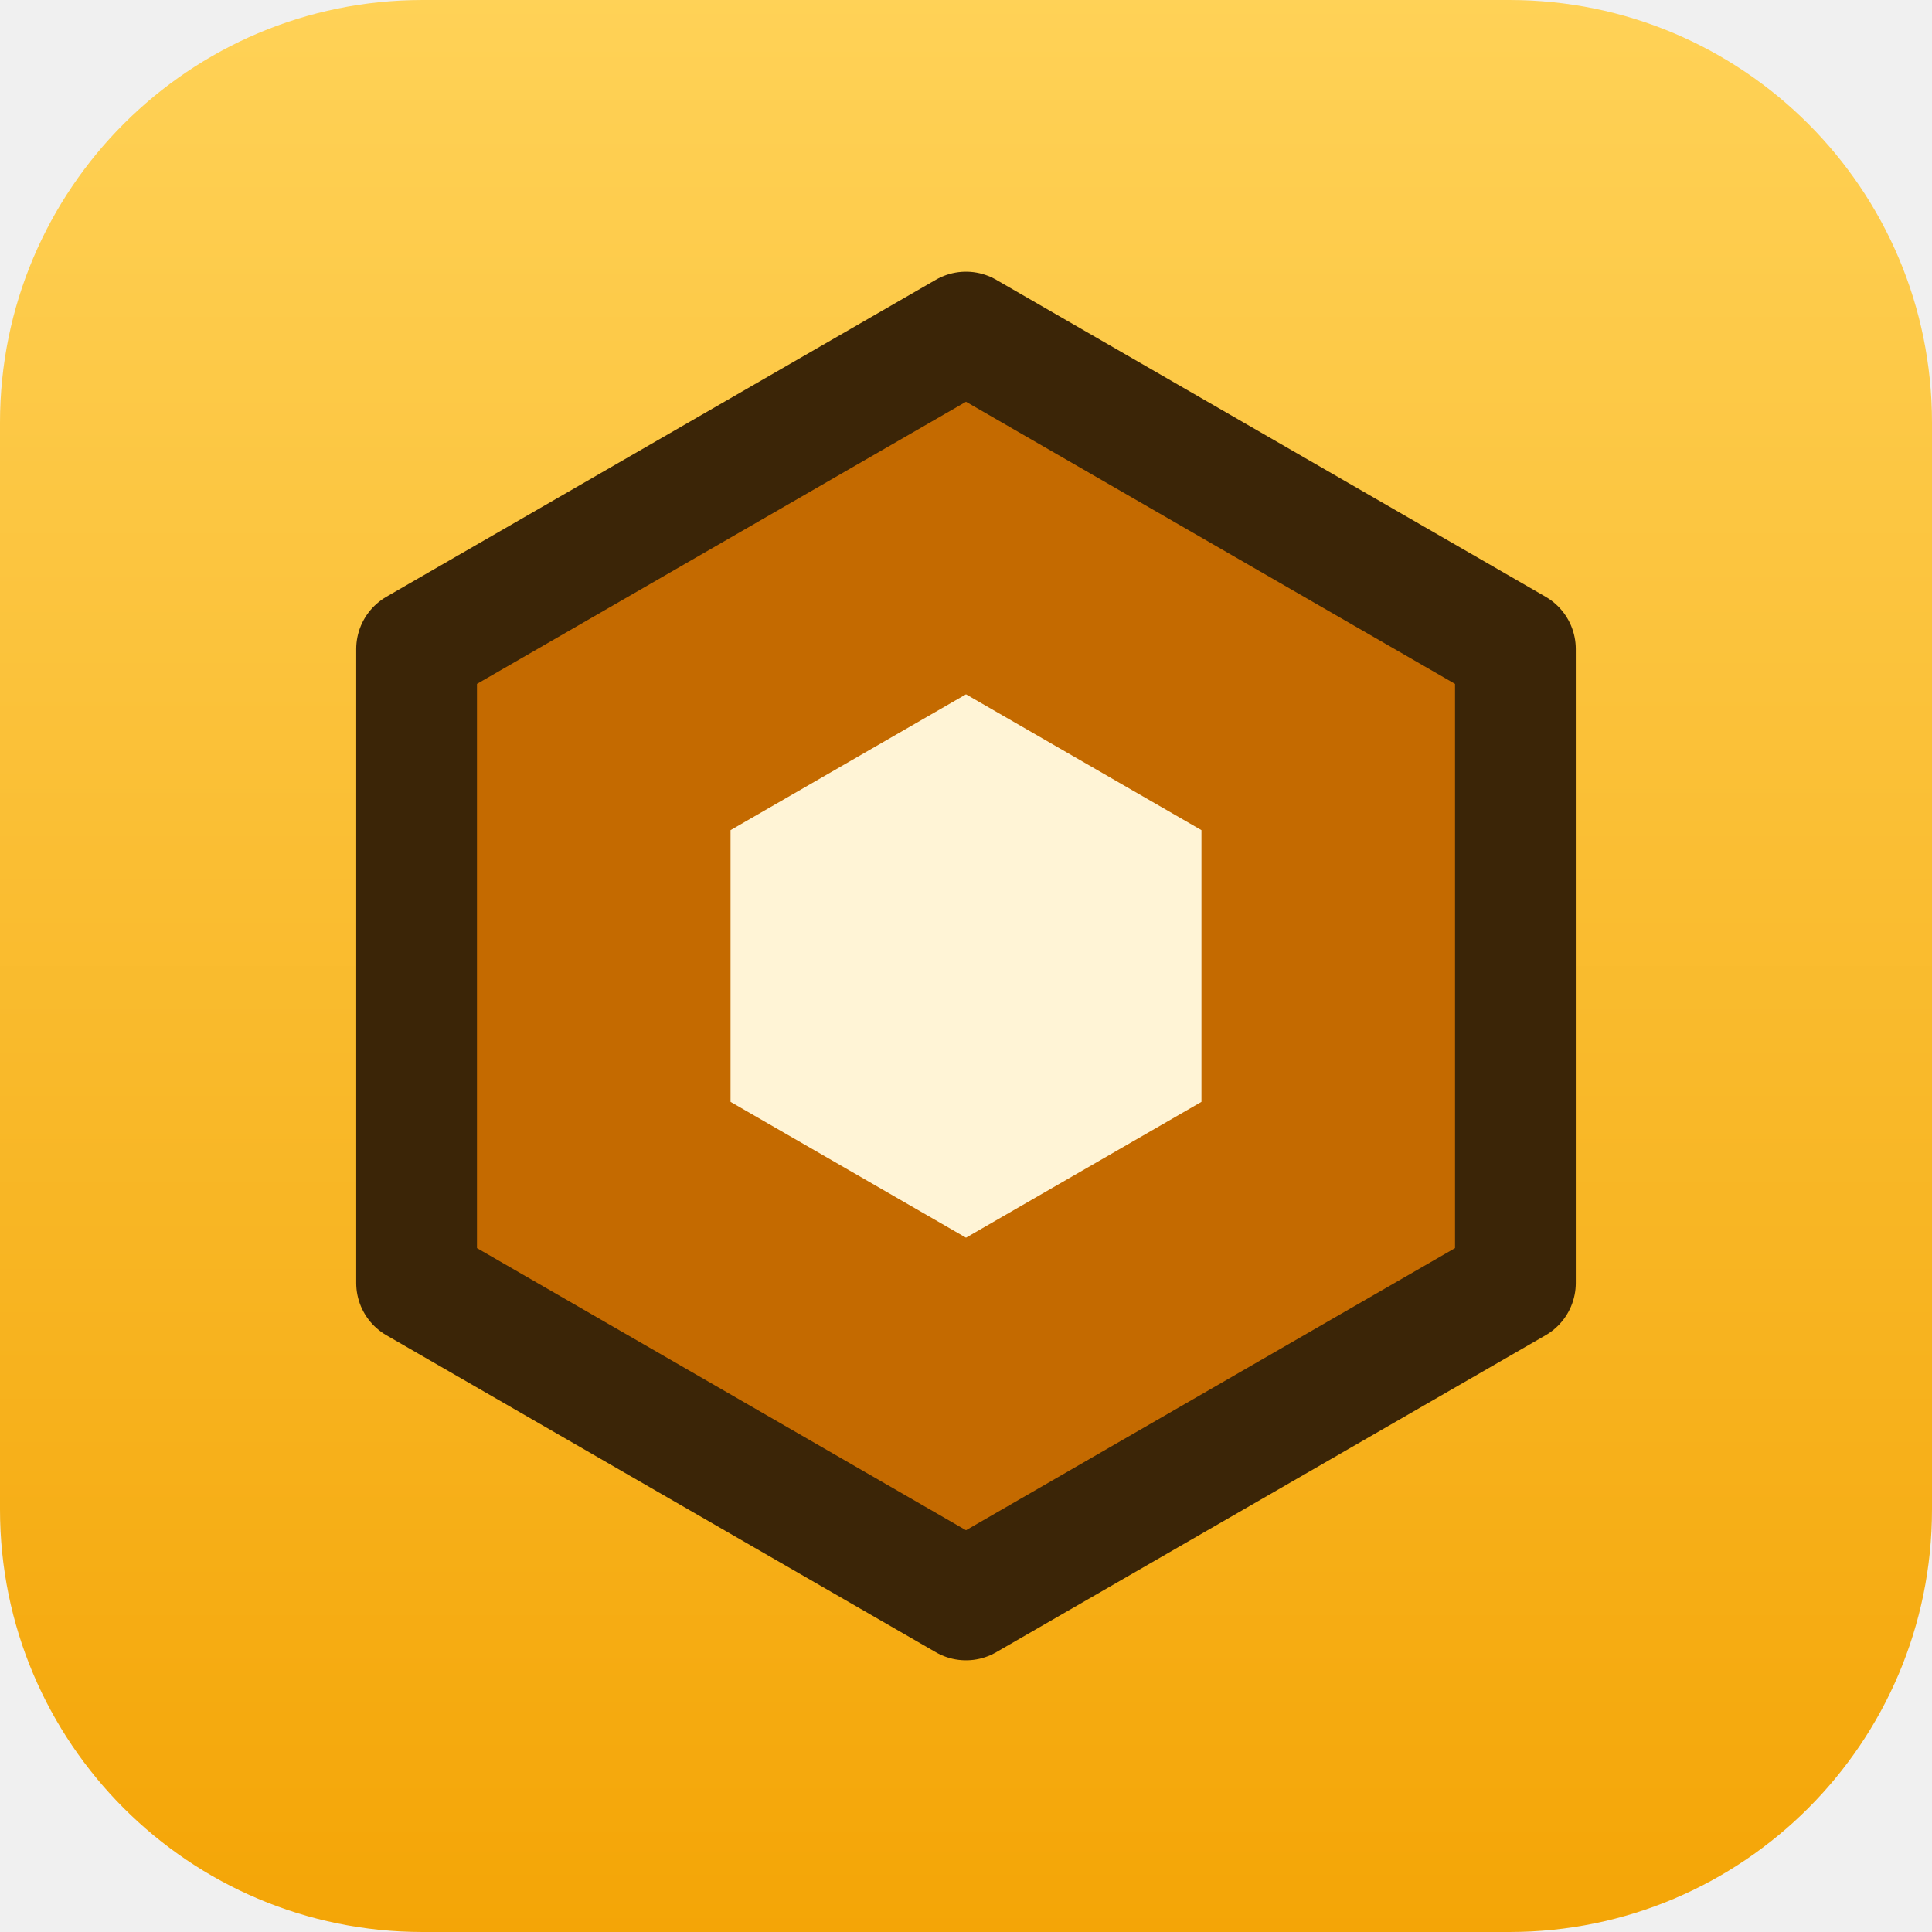
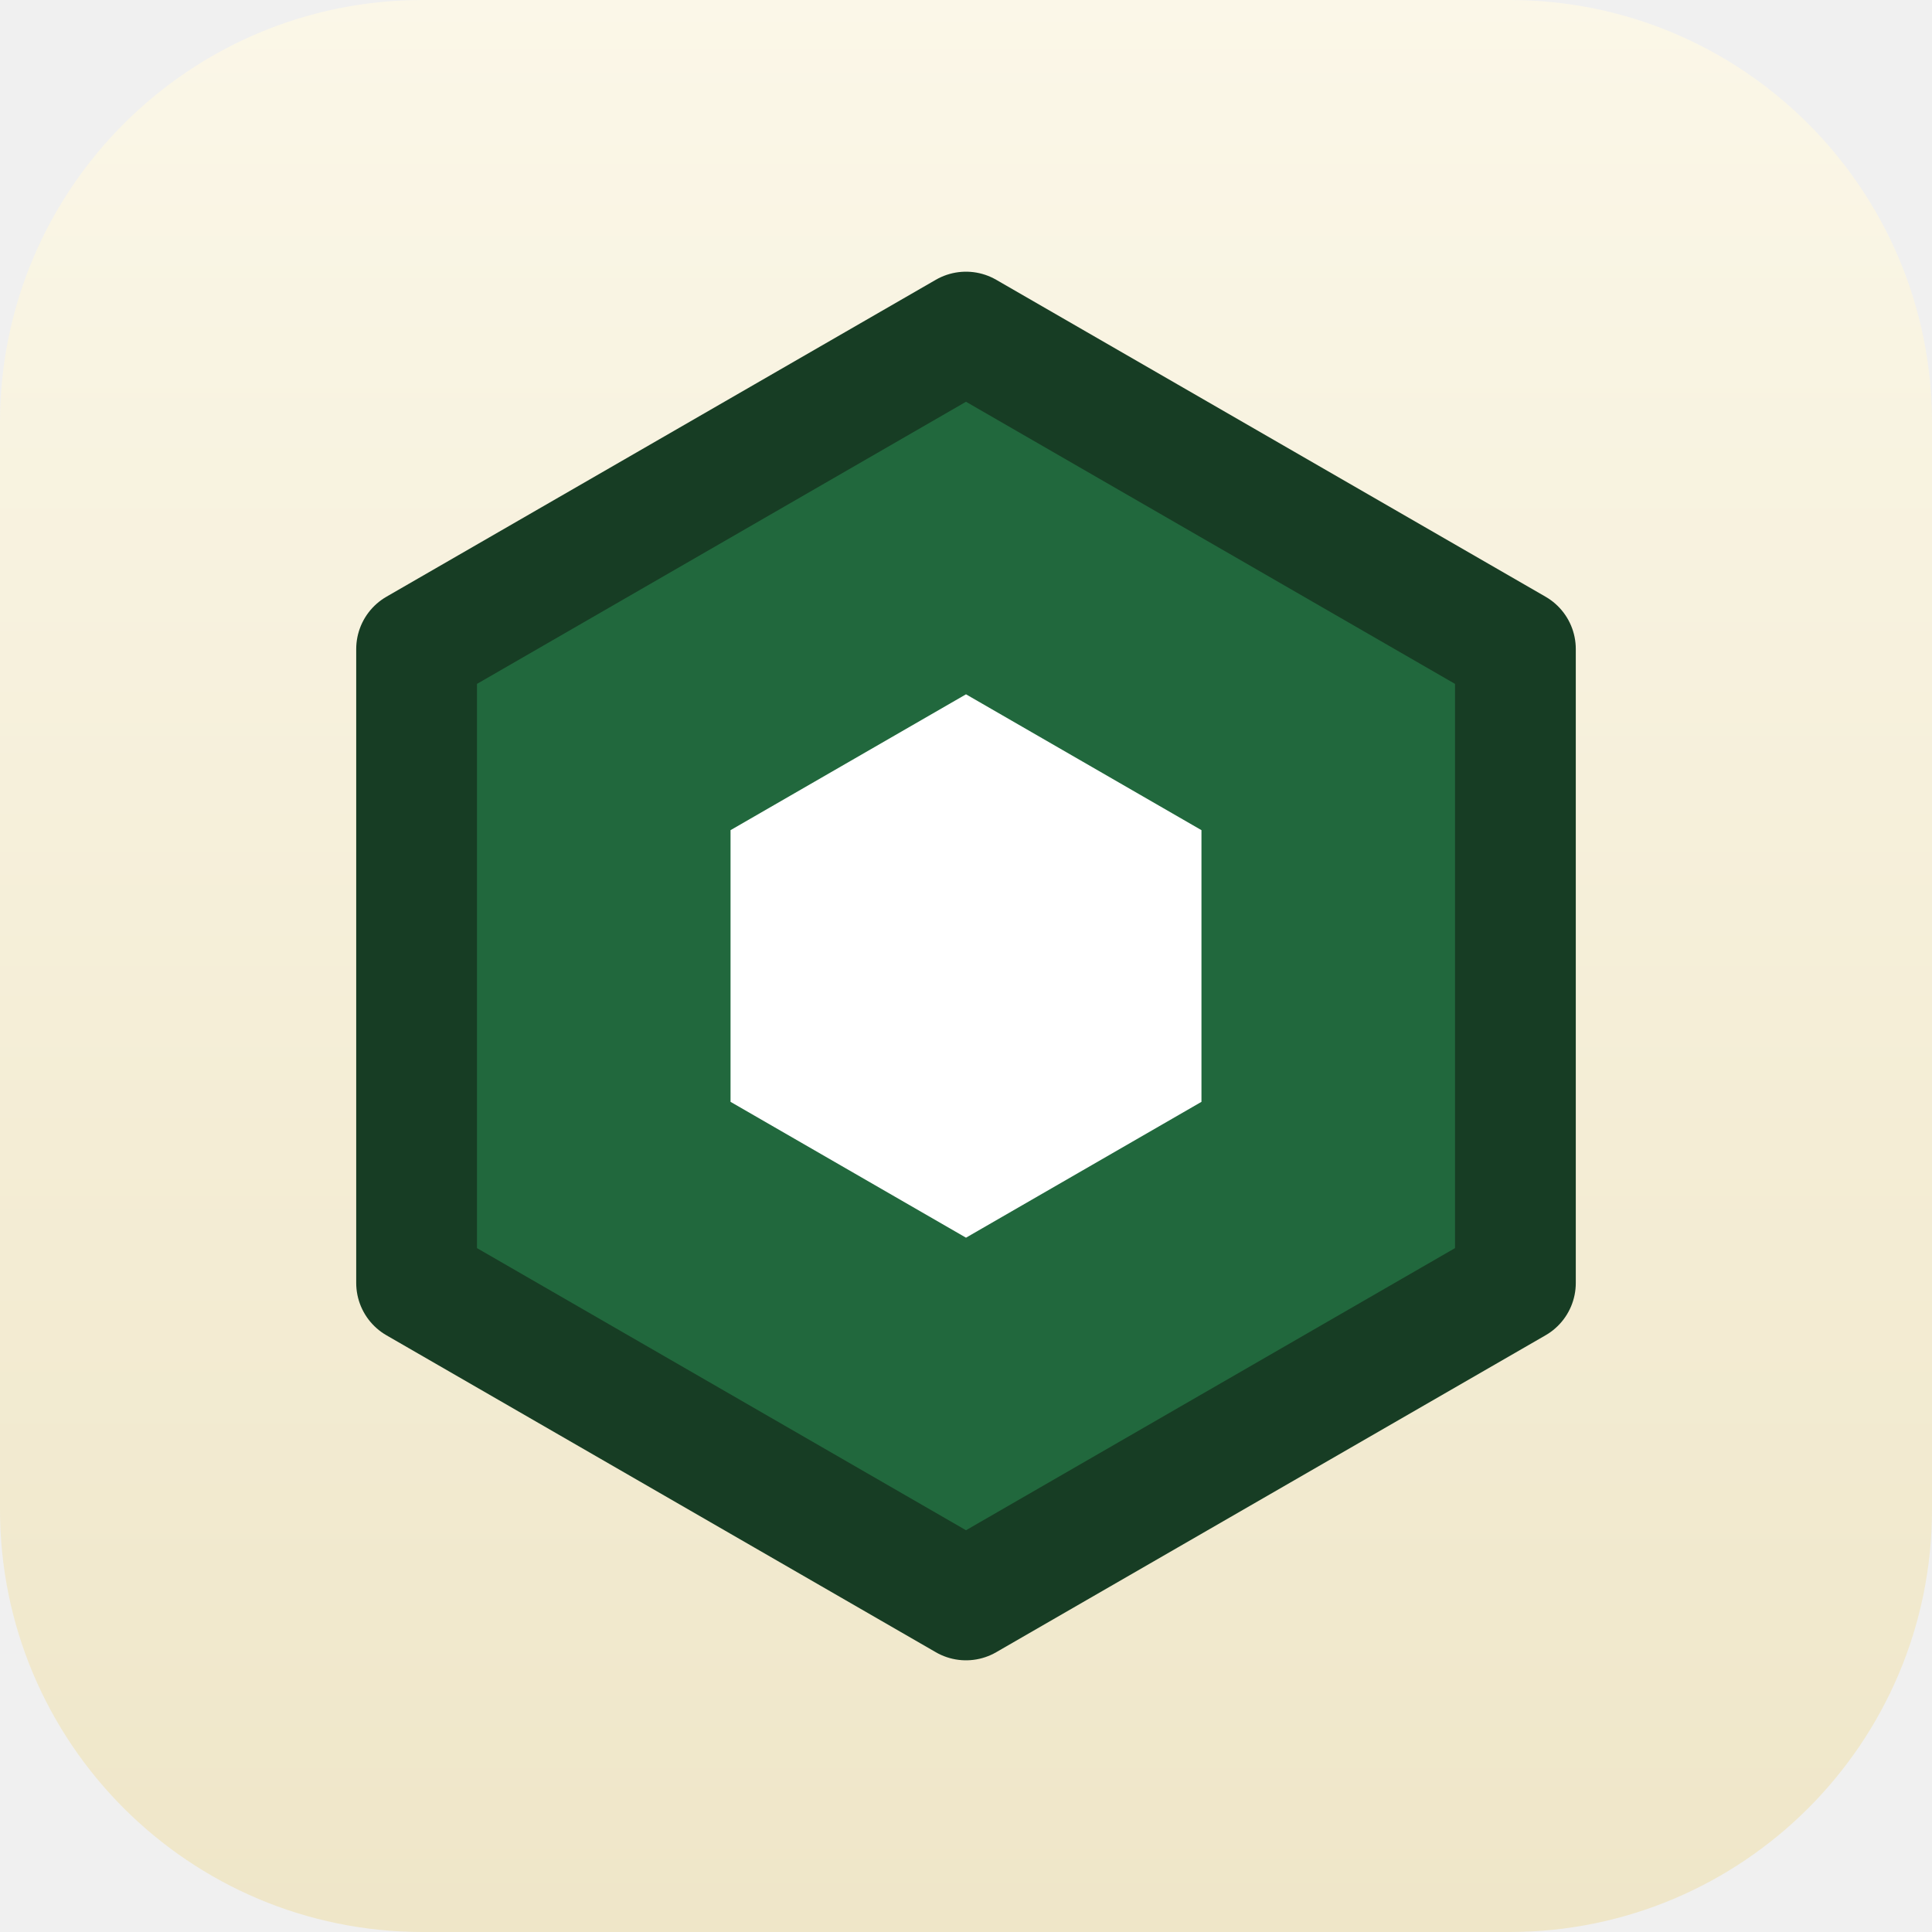
<svg xmlns="http://www.w3.org/2000/svg" viewBox="0 0 64 64">
  <defs>
    <linearGradient id="bg" x1="0" y1="0" x2="0" y2="1">
-       <stop offset="0" stop-color="#ffd257" />
-       <stop offset="1" stop-color="#f4a506" />
+       <stop offset="0" stop-color="#fbf7e8" />
+       <stop offset="1" stop-color="#efe6c8" />
    </linearGradient>
  </defs>
  <rect width="64" height="64" rx="14" fill="url(#bg)" />
-   <polygon points="32.0,11.0 50.2,21.5 50.2,42.5 32.0,53.0 13.8,42.5 13.8,21.5" fill="#c46a00" stroke="#3b2507" stroke-width="4" stroke-linejoin="round" />
-   <polygon points="32.0,23.0 39.8,27.5 39.8,36.5 32.0,41.0 24.2,36.5 24.2,27.5" fill="#fff4d6" />
+   <polygon points="32.0,11.0 50.2,21.5 50.2,42.5 32.0,53.0 13.8,42.5 13.8,21.5" fill="#21683d" stroke="#173d24" stroke-width="4" stroke-linejoin="round" />
+   <polygon points="32.0,23.0 39.8,27.5 39.8,36.5 32.0,41.0 24.2,36.5 24.2,27.5" fill="#ffffff" />
</svg>
